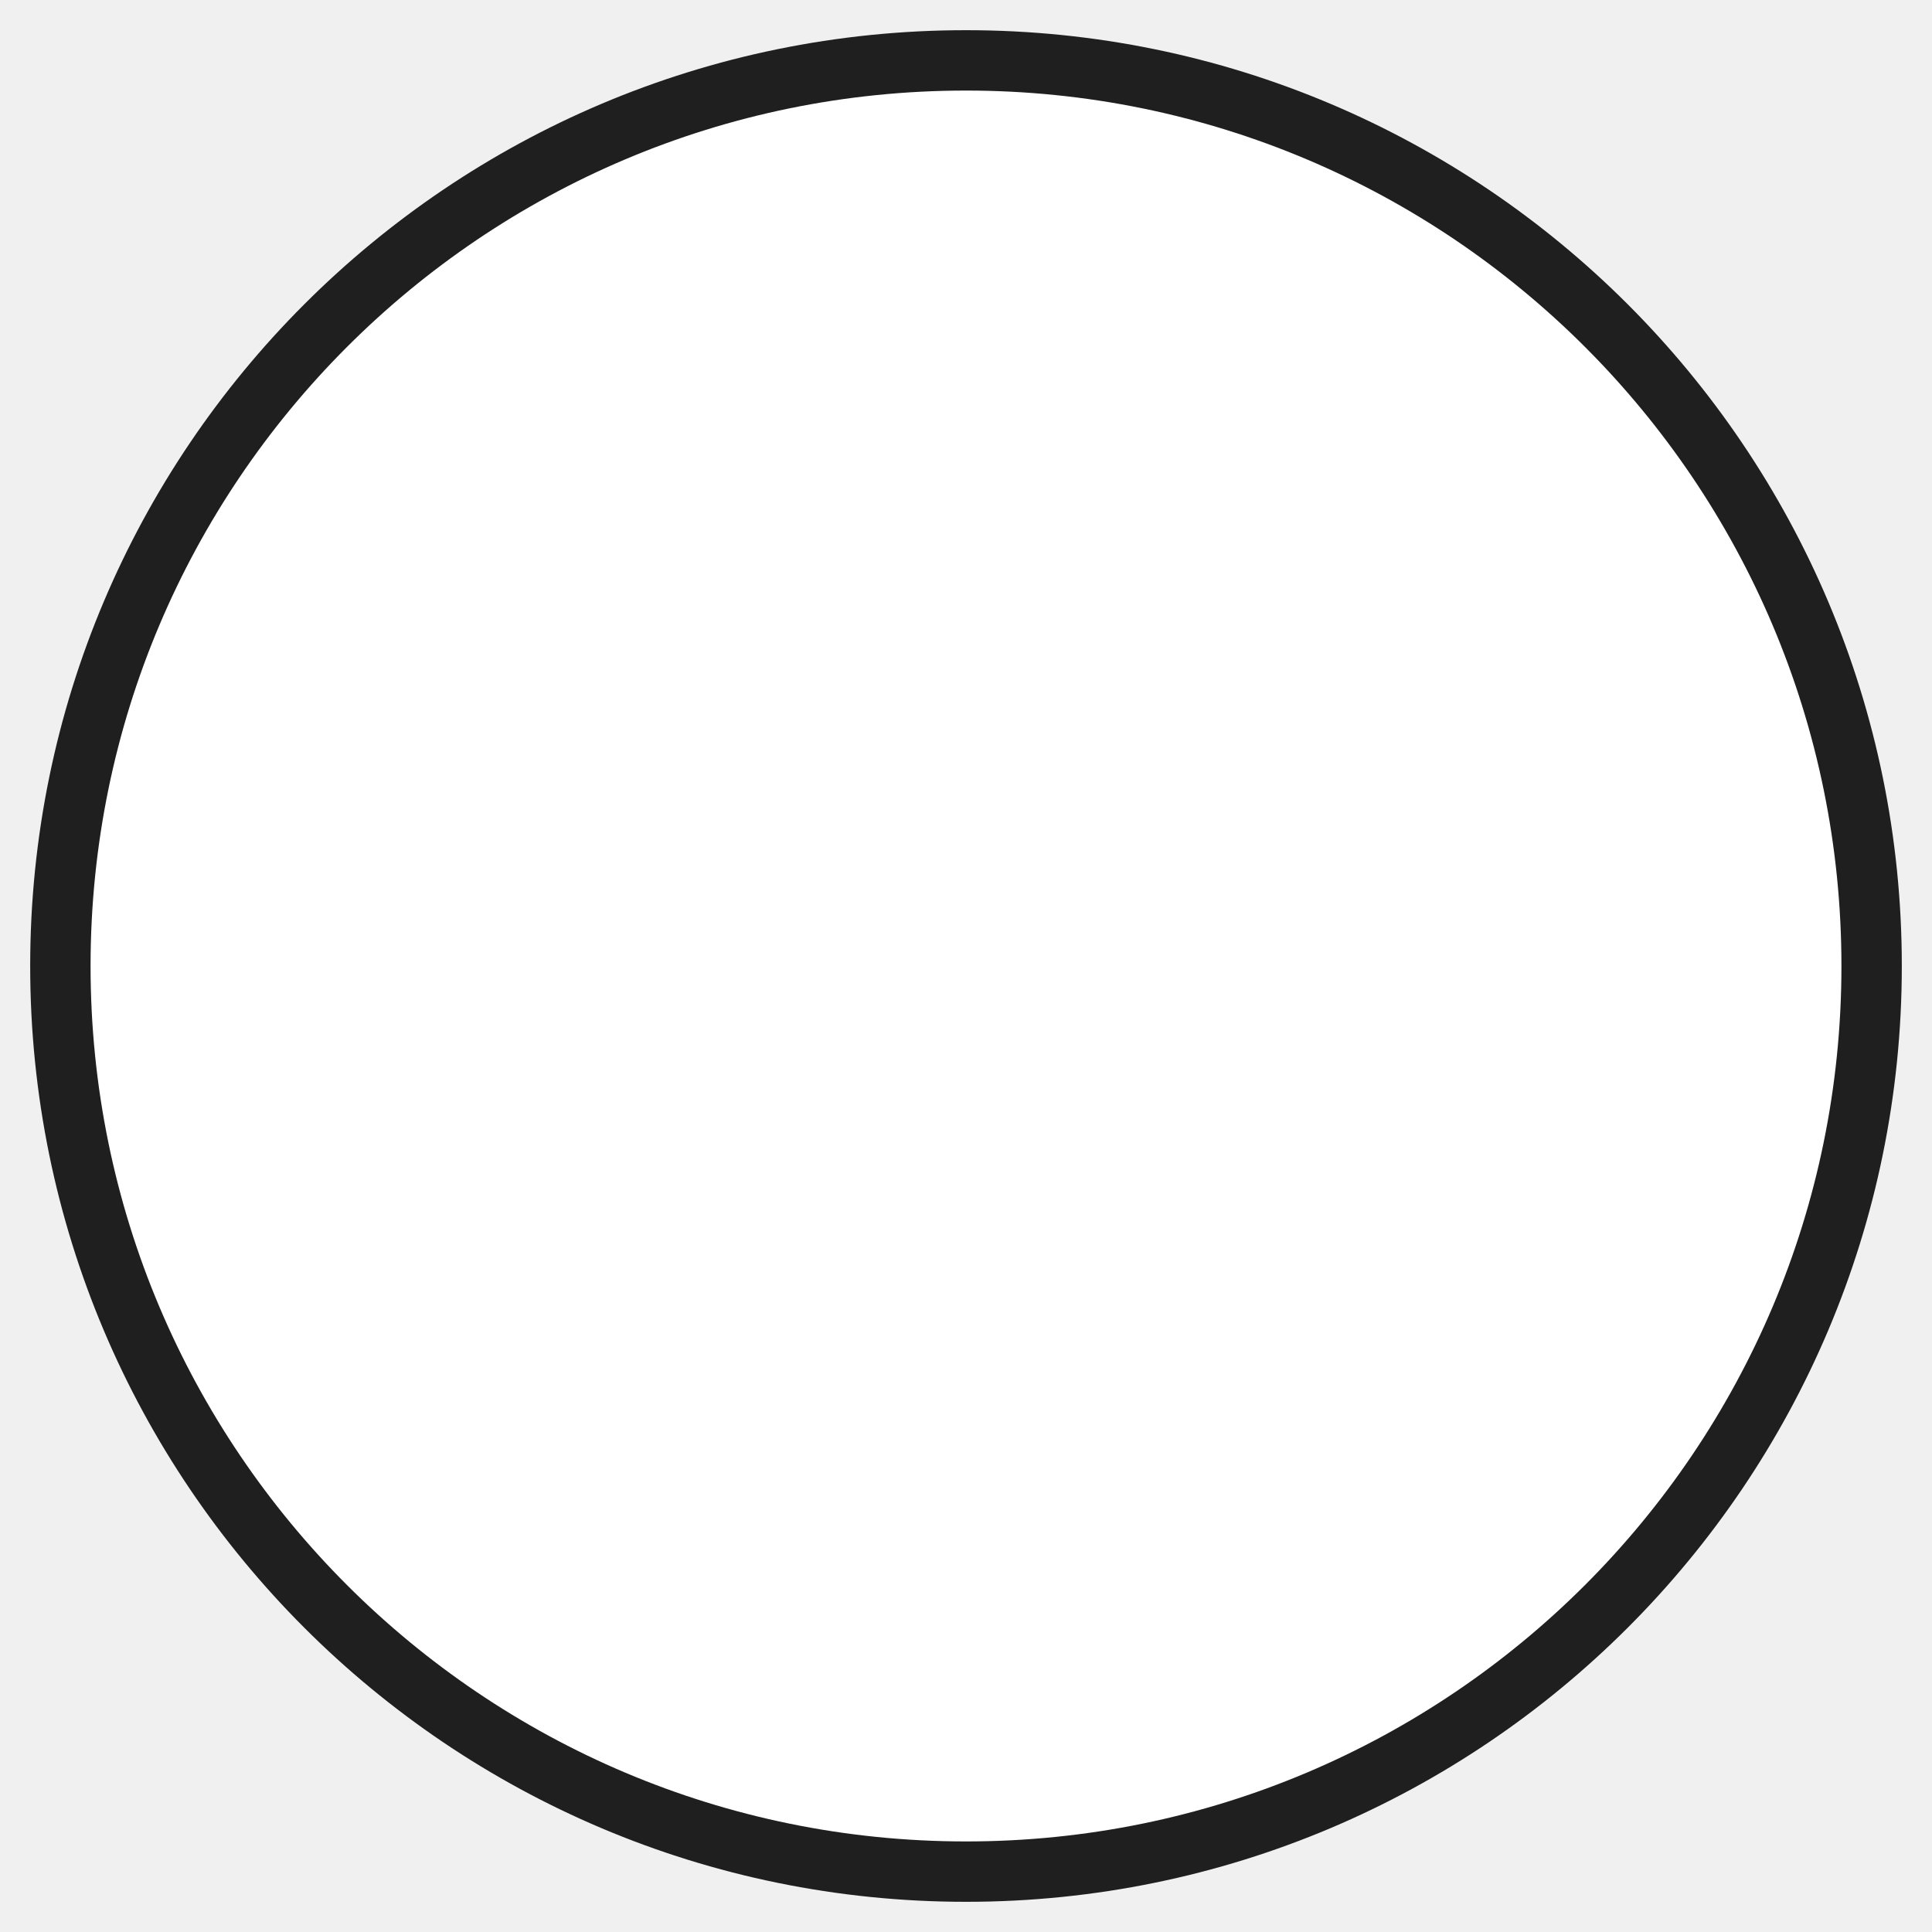
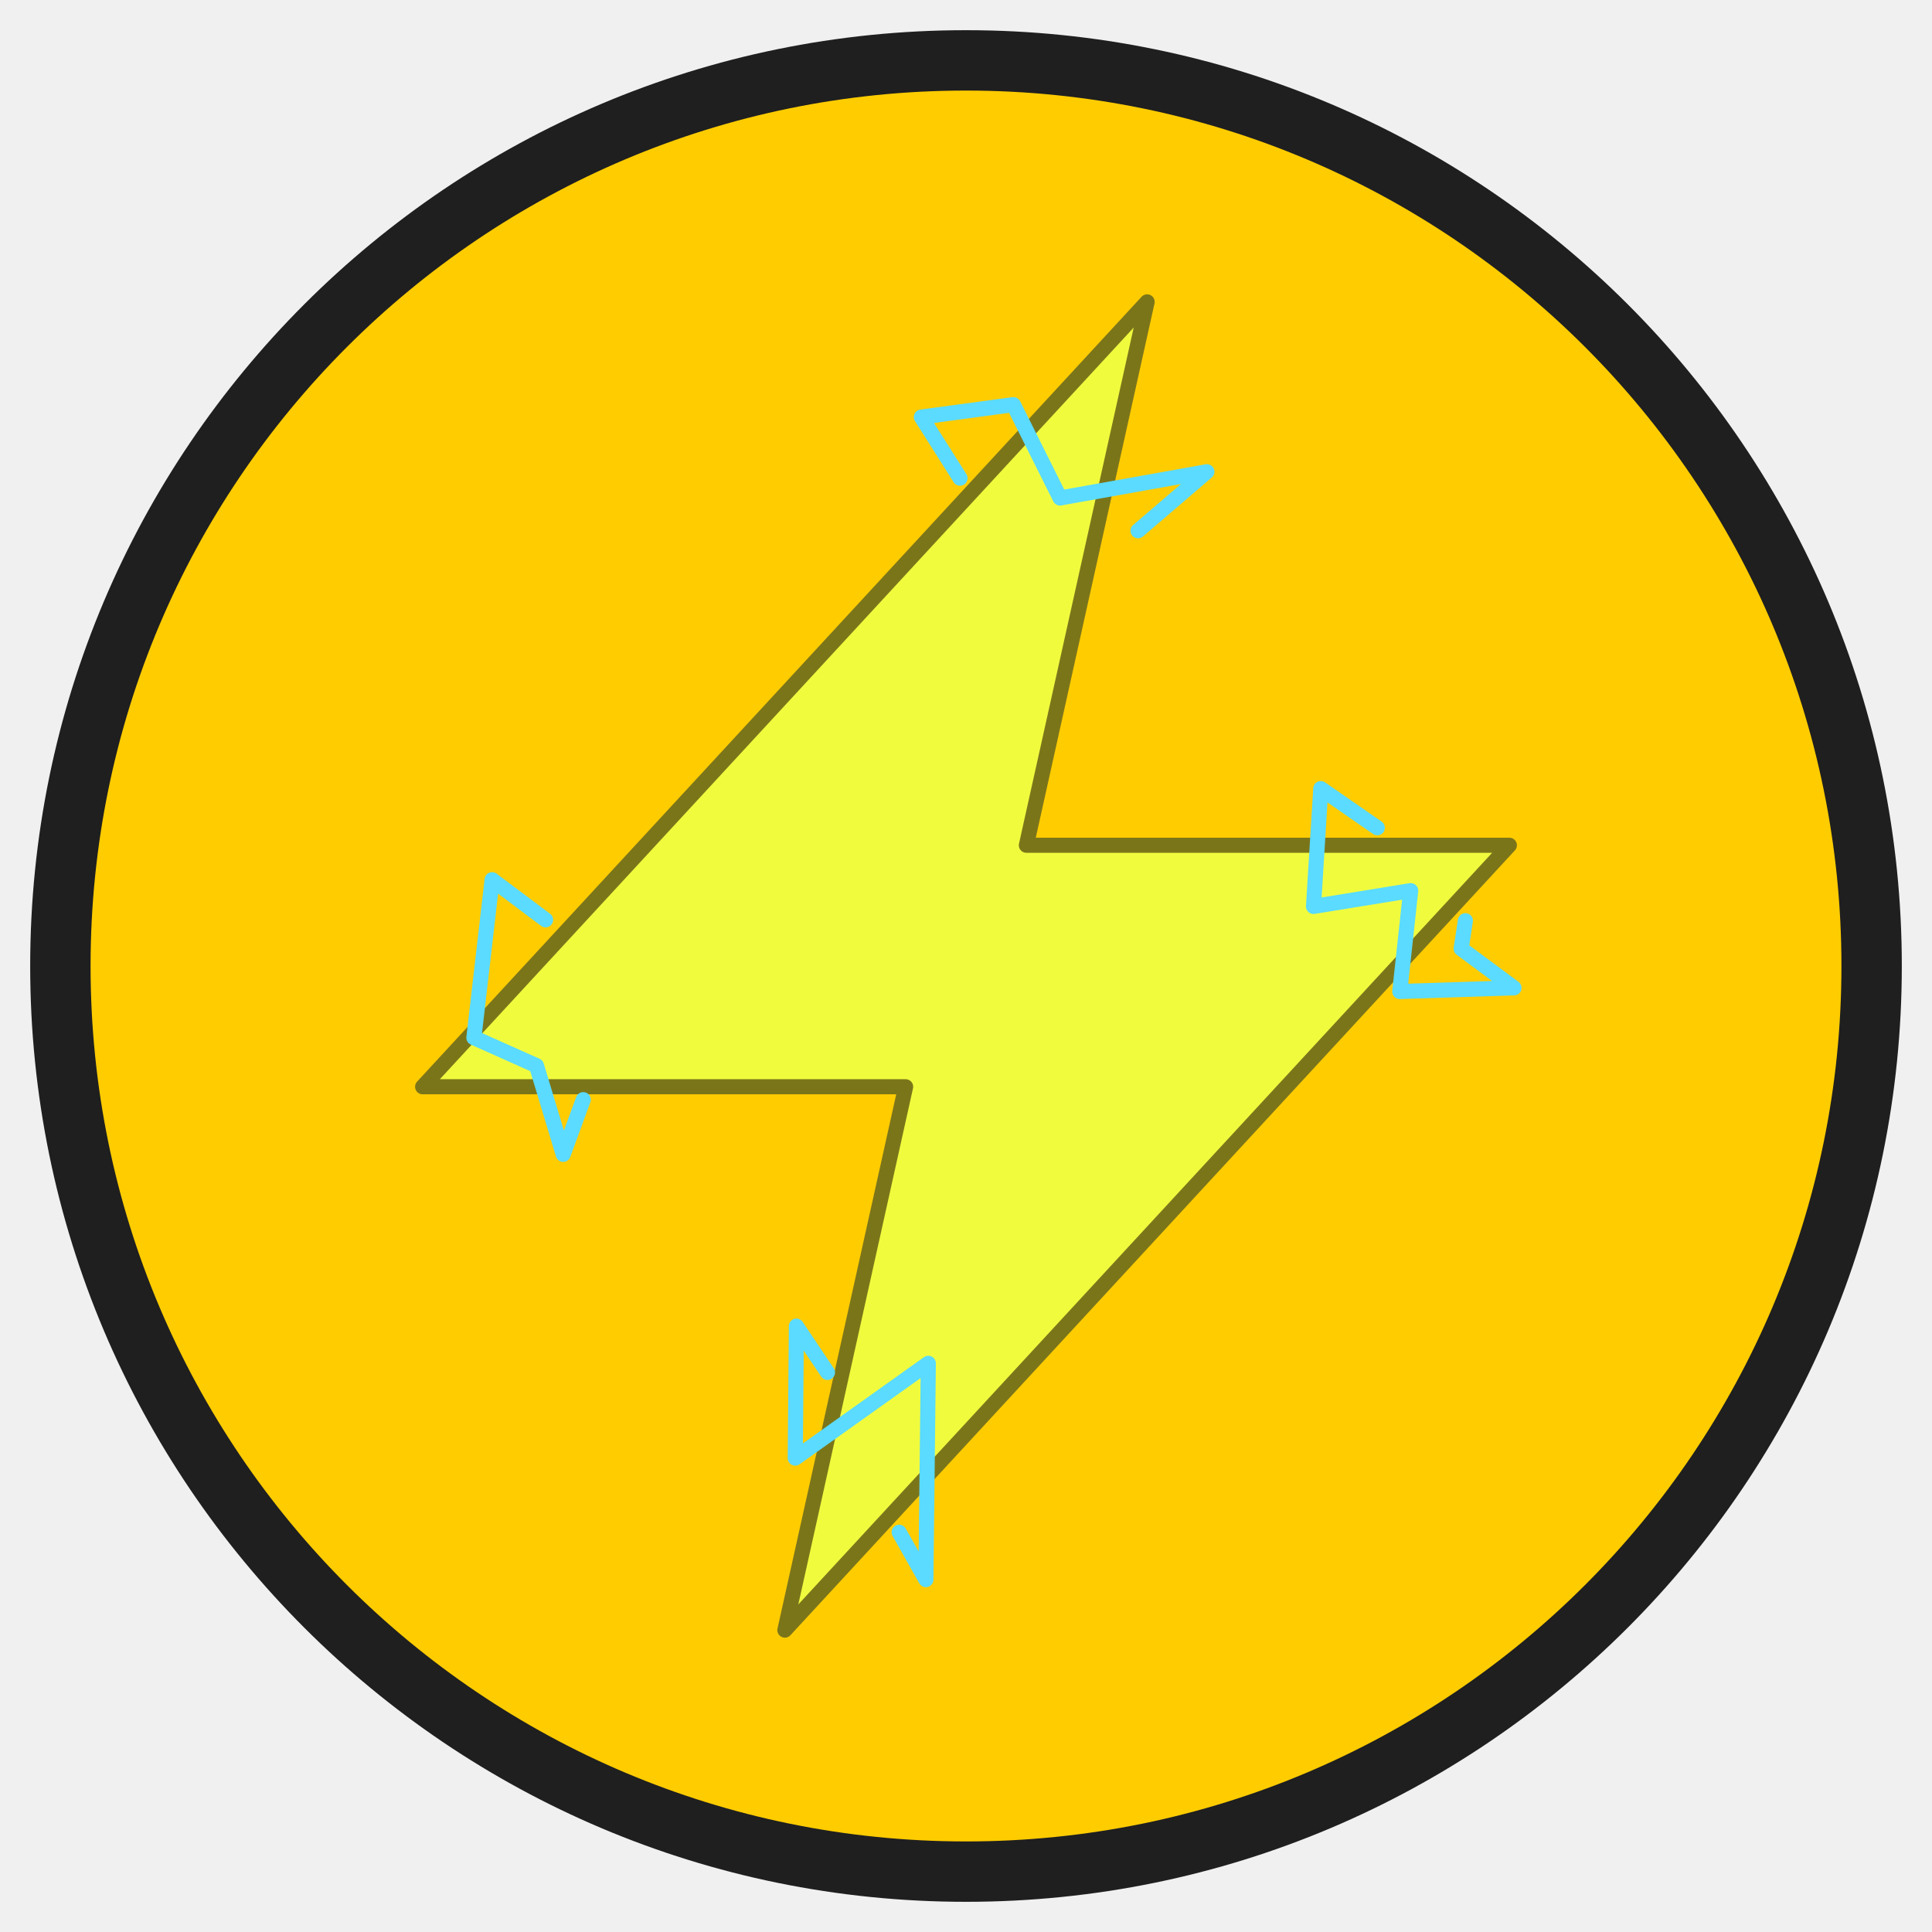
- <svg xmlns="http://www.w3.org/2000/svg" width="64" height="64" viewBox="0 0 64 64" fill="none" stroke="#1f1f1f" stroke-width="2" stroke-linecap="round" stroke-linejoin="round">
-   <circle cx="32" cy="32" r="30" stroke-width="2" fill="white" />
+ <svg xmlns="http://www.w3.org/2000/svg" width="64" height="64" viewBox="0 0 64 64" fill="none" stroke="#1f1f1f" stroke-width="2" stroke-linecap="round" stroke-linejoin="round" version="1.1">
+   <circle cx="32" cy="32" r="30" stroke-width="2" fill="#ffcc00" />
+   <path fill="#f0fb3e" stroke="#7b751a" stroke-width="0.5" d="M38 10 L34 28 h16 L26 54 30 36 h-16 Z" />
+   <path fill="none" stroke="#5adbff" stroke-width="0.5" d="m 31.802,15.84 -1.281,-2.024 3.049,-0.412 1.545,3.093 4.865,-0.87 -2.281,1.955" />
+   <path fill="none" stroke="#5adbff" stroke-width="0.5" d="m 18.073,30.47 -1.771,-1.328 -0.604,5.233 2.073,0.926 0.886,2.938 0.664,-1.811" />
+   <path fill="none" stroke="#5adbff" stroke-width="0.5" d="m 27.411,45.464 -1.029,-1.535 -0.038,4.373 4.408,-3.14 -0.081,7.165 -0.886,-1.57" />
+   <path fill="none" stroke="#5adbff" stroke-width="0.5" d="m 45.625,27.421 -1.872,-1.298 -0.242,3.904 3.22,-0.523 -0.362,3.341 3.784,-0.121 -1.751,-1.298 0.141,-0.926" />
</svg>
